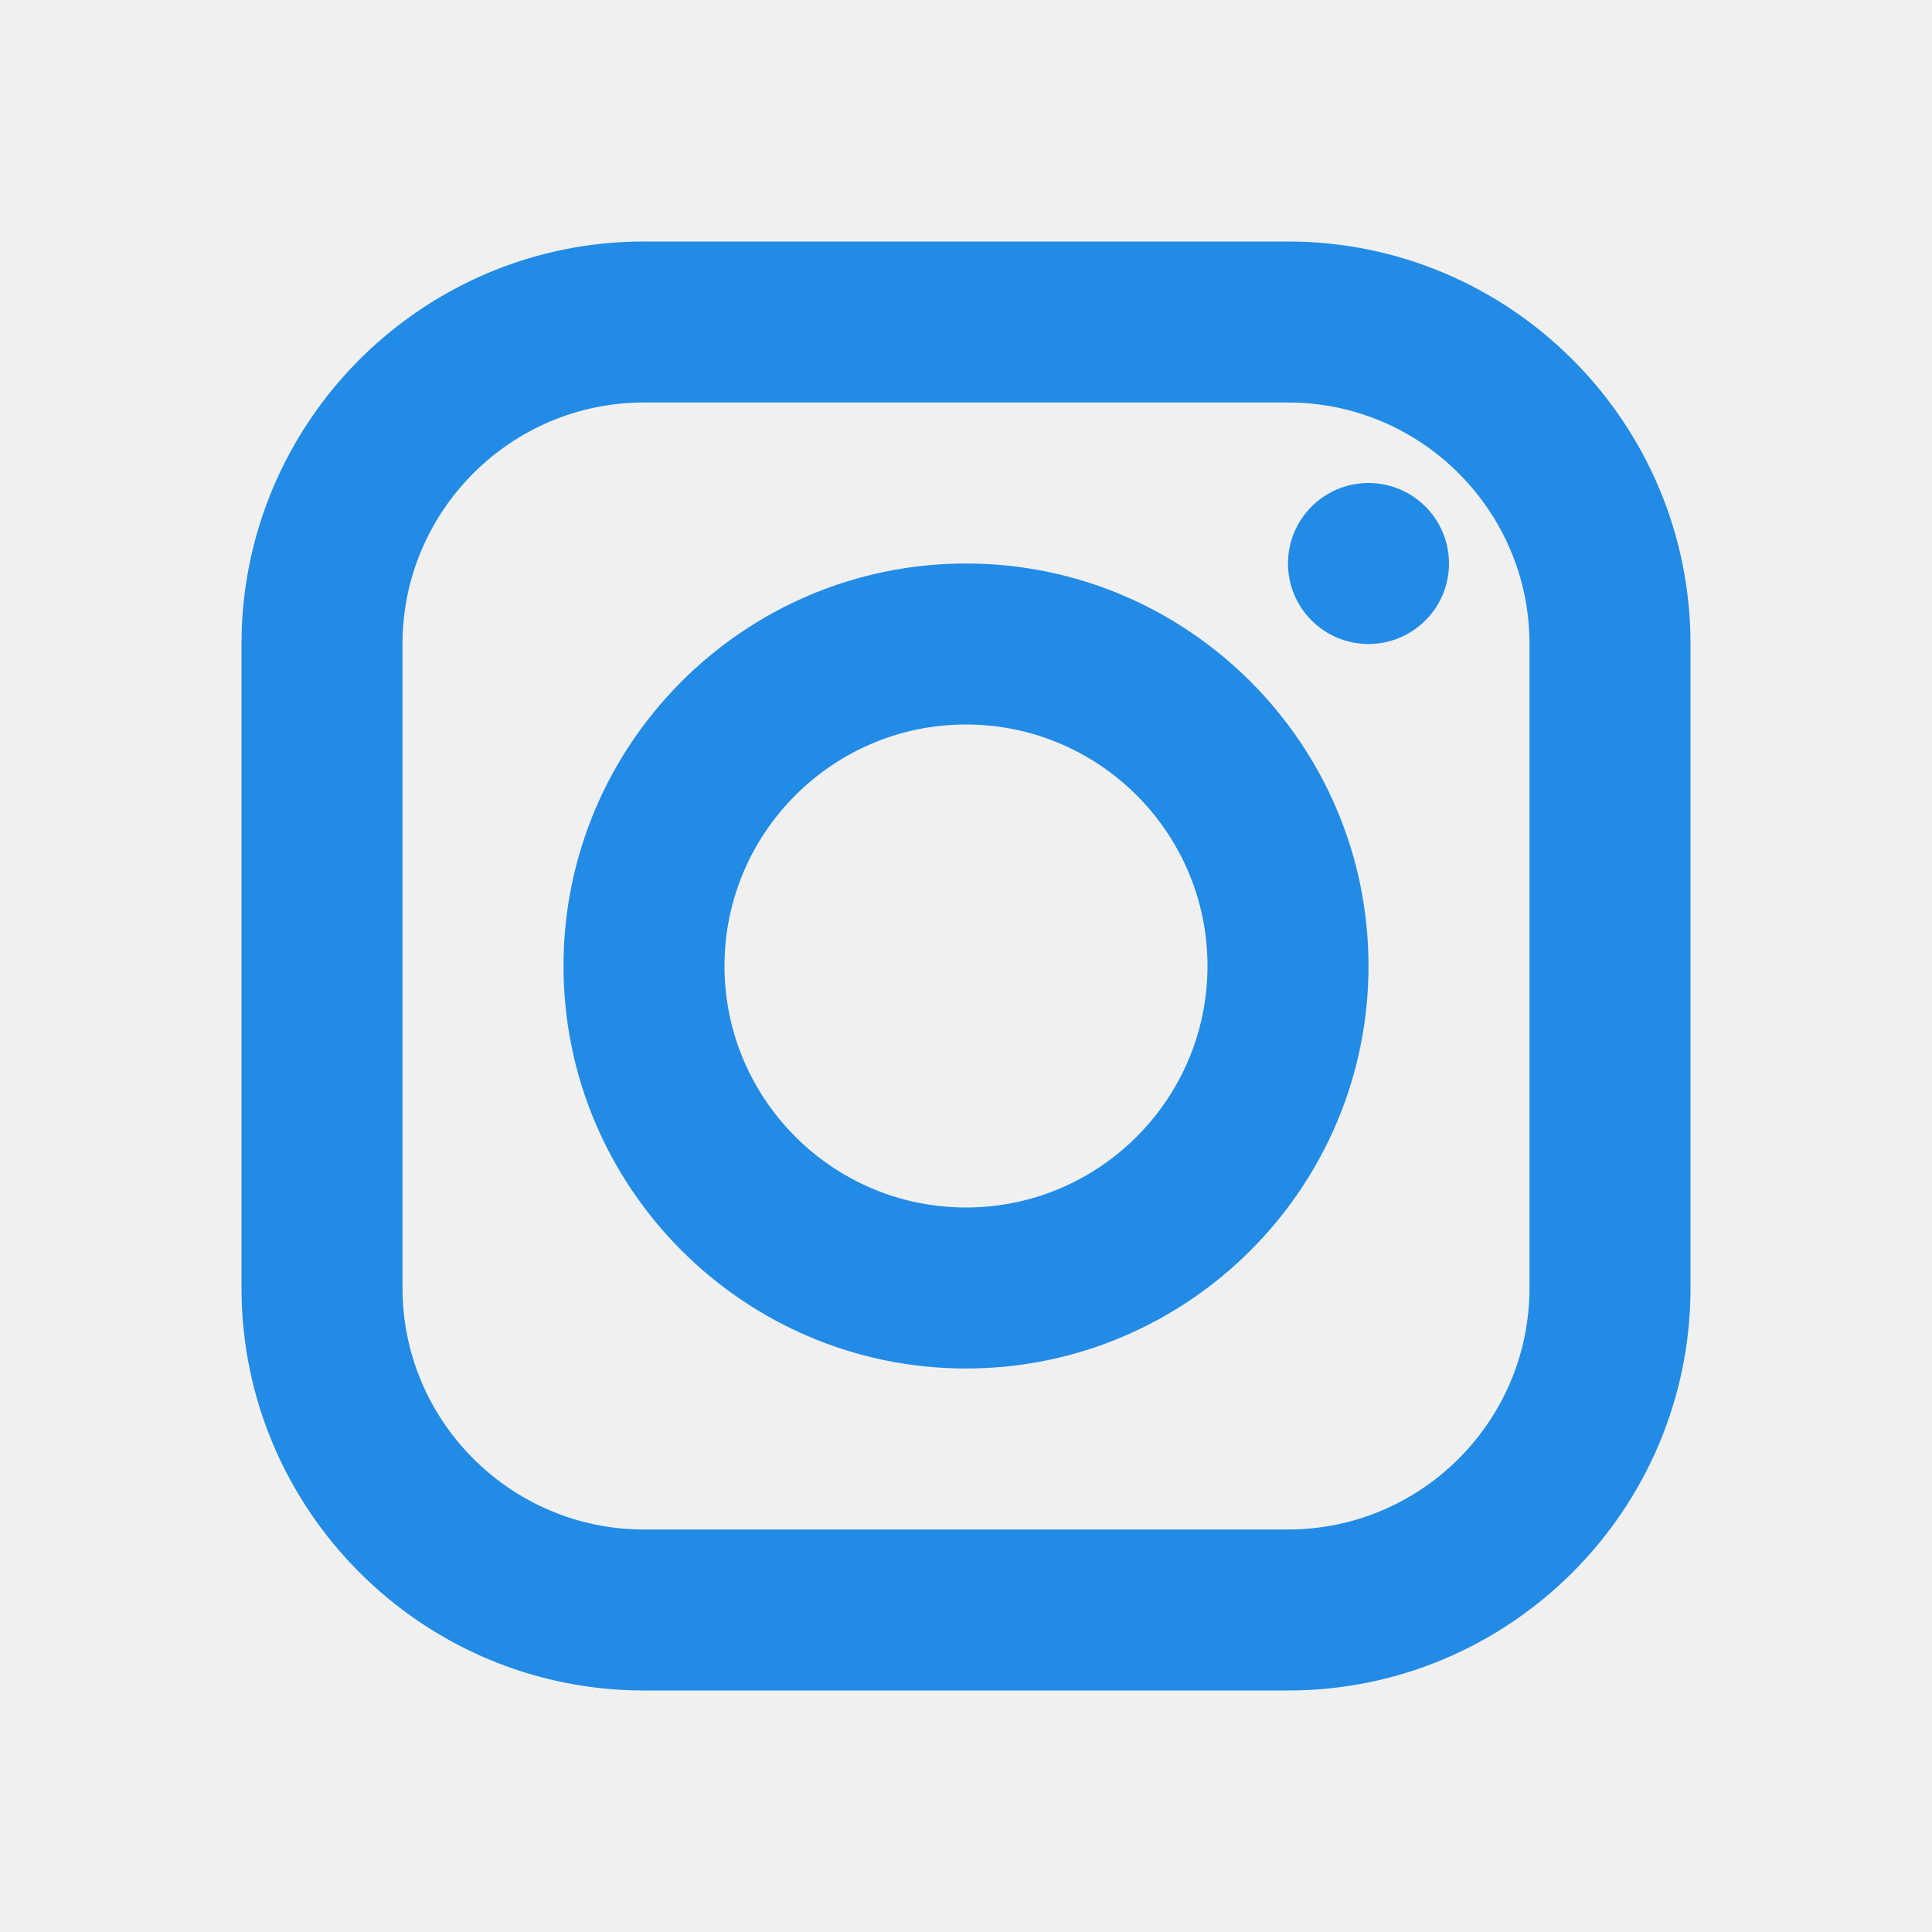
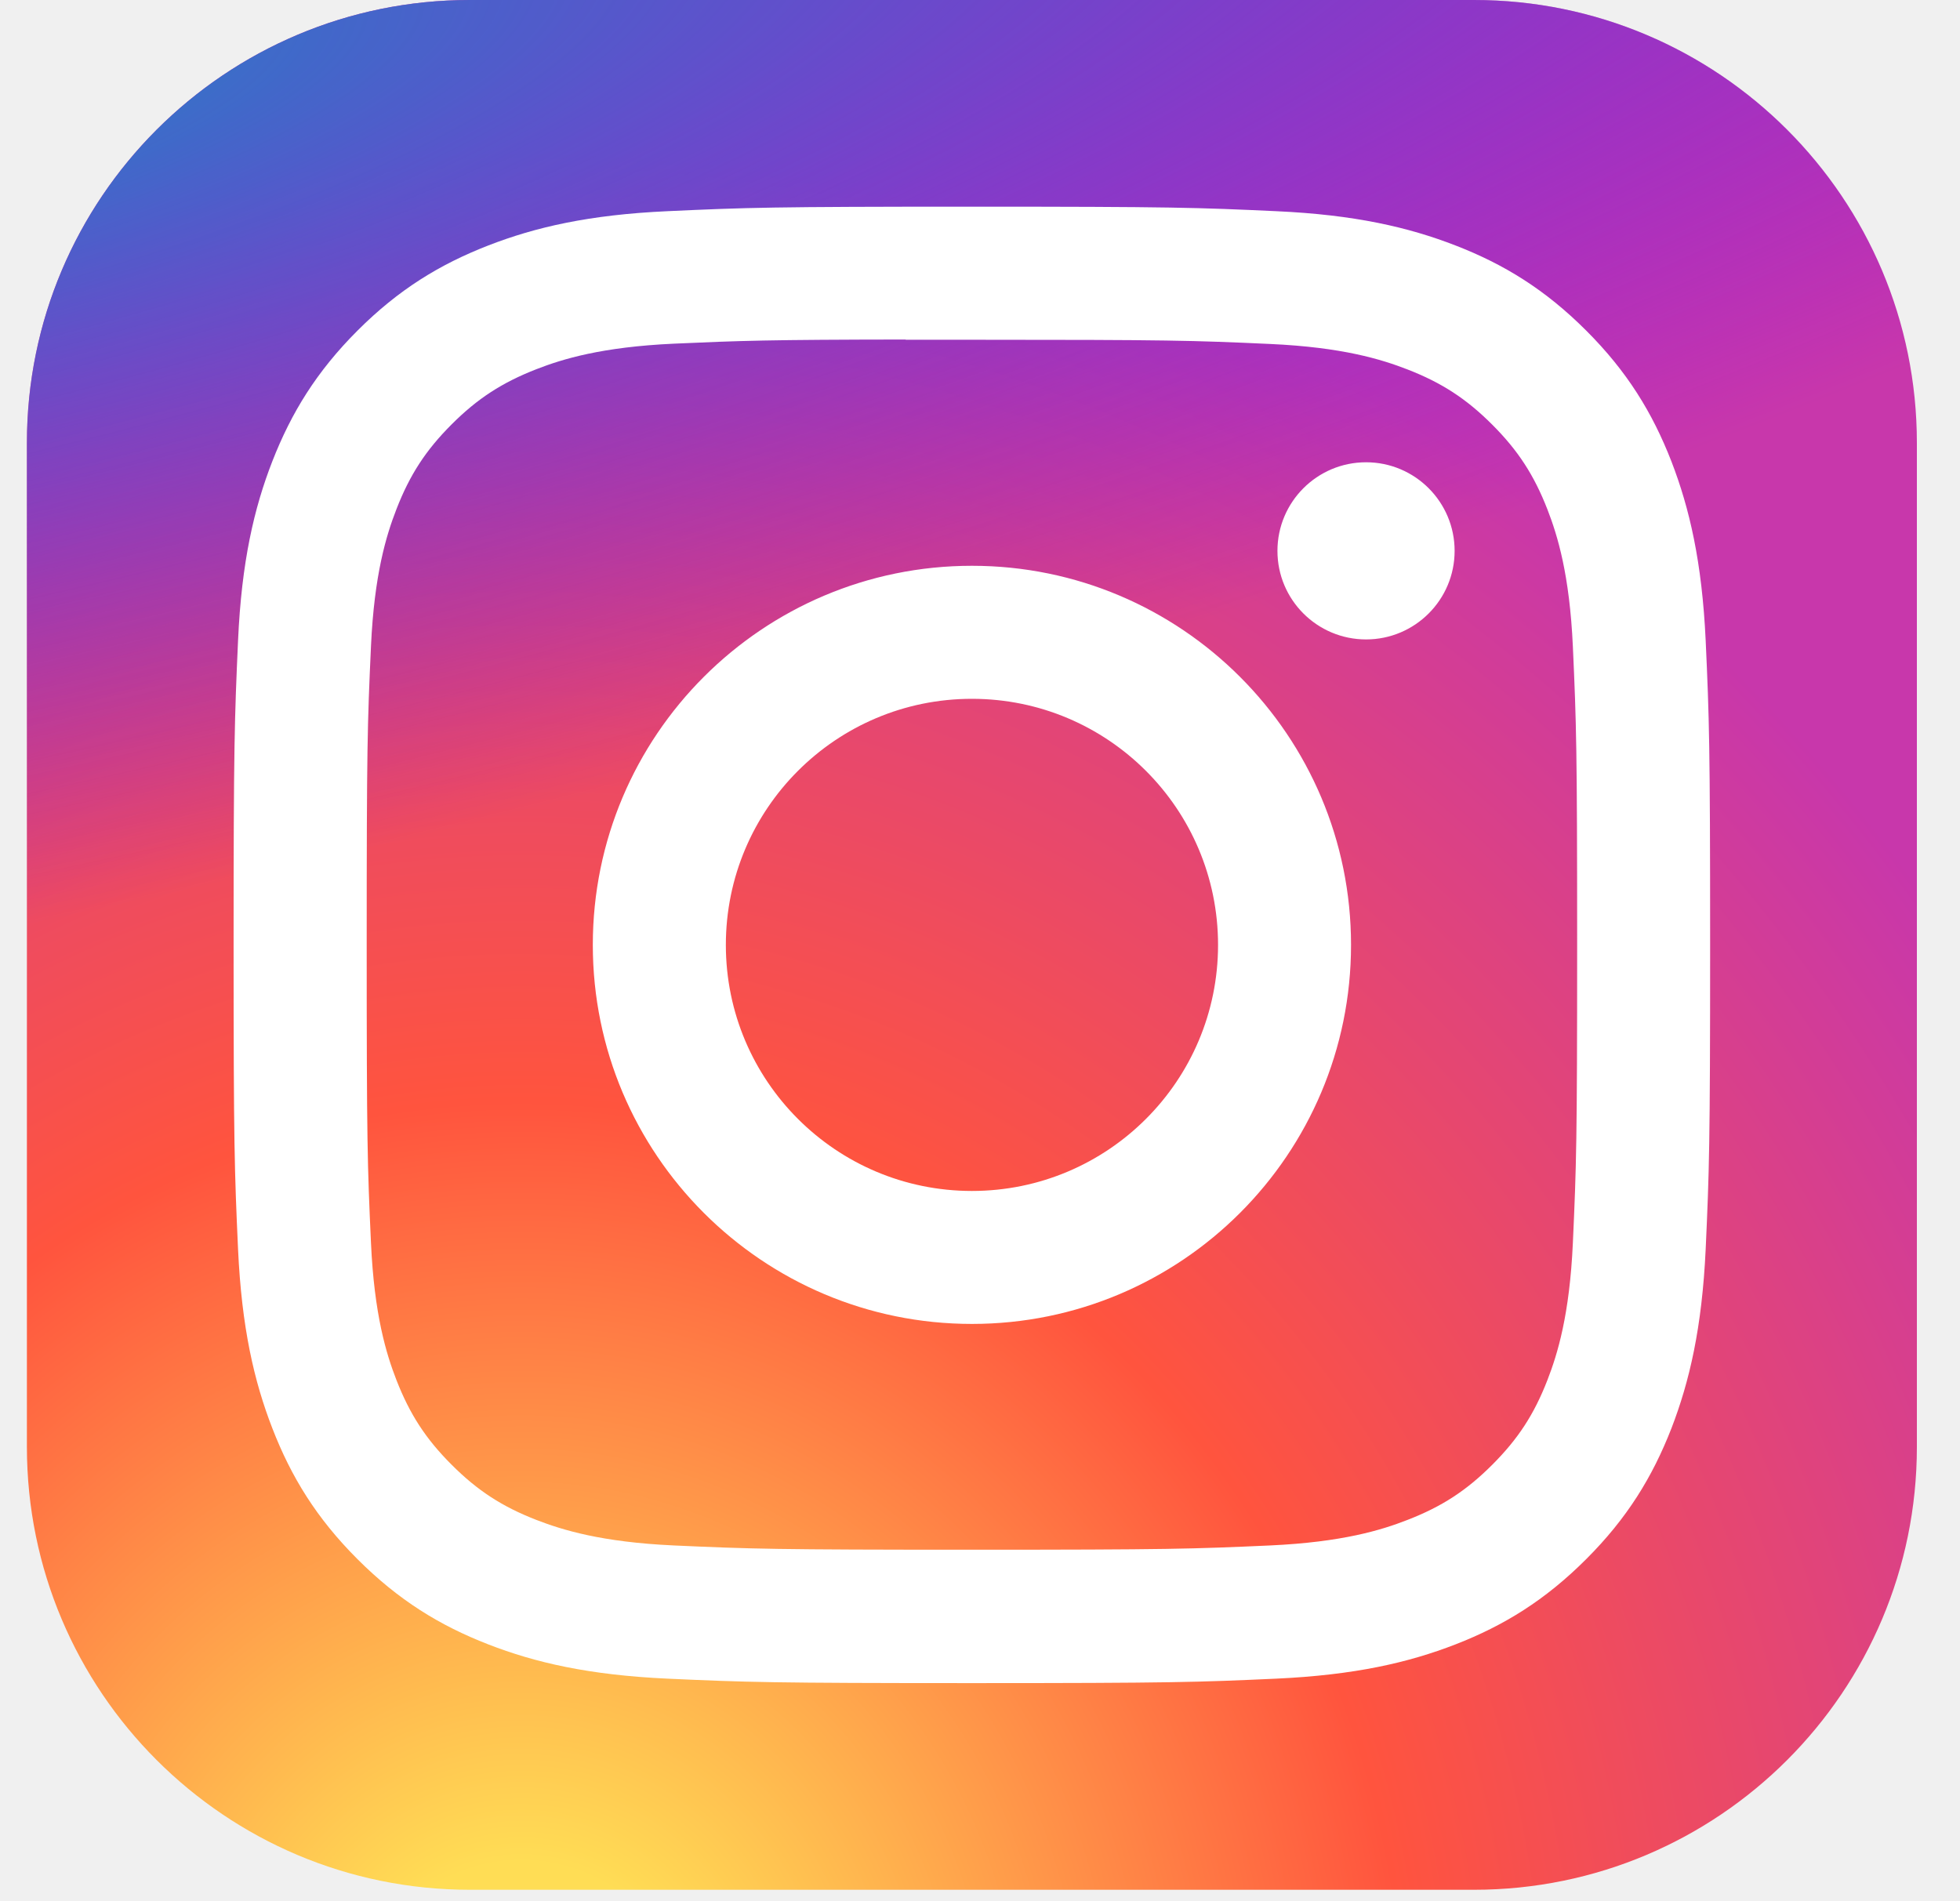
- <svg xmlns="http://www.w3.org/2000/svg" fill="#228BE6" viewBox="0 0 24 24" width="50px" height="50px">
-   <path d="M 8 3 C 5.243 3 3 5.243 3 8 L 3 16 C 3 18.757 5.243 21 8 21 L 16 21 C 18.757 21 21 18.757 21 16 L 21 8 C 21 5.243 18.757 3 16 3 L 8 3 z M 8 5 L 16 5 C 17.654 5 19 6.346 19 8 L 19 16 C 19 17.654 17.654 19 16 19 L 8 19 C 6.346 19 5 17.654 5 16 L 5 8 C 5 6.346 6.346 5 8 5 z M 17 6 A 1 1 0 0 0 16 7 A 1 1 0 0 0 17 8 A 1 1 0 0 0 18 7 A 1 1 0 0 0 17 6 z M 12 7 C 9.243 7 7 9.243 7 12 C 7 14.757 9.243 17 12 17 C 14.757 17 17 14.757 17 12 C 17 9.243 14.757 7 12 7 z M 12 9 C 13.654 9 15 10.346 15 12 C 15 13.654 13.654 15 12 15 C 10.346 15 9 13.654 9 12 C 9 10.346 10.346 9 12 9 z" />
+ <svg xmlns="http://www.w3.org/2000/svg" width="33" height="32" viewBox="0 0 33 32" fill="none">
+   <g clip-path="url(#clip0_2013_387)">
+     <path d="M24.816 0H7.911C3.792 0 0.453 3.339 0.453 7.458V24.363C0.453 28.482 3.792 31.821 7.911 31.821H24.816C28.935 31.821 32.274 28.482 32.274 24.363V7.458C32.274 3.339 28.935 0 24.816 0Z" fill="url(#paint0_radial_2013_387)" />
+     <path d="M24.816 0H7.911C3.792 0 0.453 3.339 0.453 7.458V24.363C0.453 28.482 3.792 31.821 7.911 31.821H24.816C28.935 31.821 32.274 28.482 32.274 24.363V7.458C32.274 3.339 28.935 0 24.816 0Z" fill="url(#paint1_radial_2013_387)" />
+     <path d="M16.364 3.48C12.989 3.48 12.565 3.495 11.239 3.556C9.916 3.616 9.012 3.826 8.222 4.133C7.404 4.451 6.711 4.875 6.02 5.566C5.329 6.257 4.904 6.951 4.585 7.768C4.277 8.559 4.067 9.462 4.008 10.785C3.949 12.111 3.933 12.535 3.933 15.911C3.933 19.287 3.948 19.709 4.008 21.035C4.069 22.358 4.279 23.262 4.586 24.052C4.903 24.869 5.328 25.563 6.019 26.254C6.71 26.945 7.403 27.371 8.221 27.689C9.011 27.996 9.915 28.205 11.238 28.266C12.564 28.326 12.987 28.341 16.363 28.341C19.739 28.341 20.161 28.326 21.487 28.266C22.811 28.205 23.715 27.996 24.506 27.689C25.323 27.371 26.015 26.945 26.706 26.254C27.398 25.563 27.822 24.869 28.141 24.052C28.446 23.262 28.656 22.358 28.718 21.035C28.778 19.709 28.793 19.287 28.793 15.911C28.793 12.535 28.778 12.111 28.718 10.785C28.656 9.462 28.446 8.559 28.141 7.769C27.822 6.951 27.398 6.257 26.706 5.566C26.015 4.875 25.323 4.45 24.505 4.133C23.713 3.826 22.809 3.616 21.485 3.556C20.16 3.495 19.737 3.48 16.36 3.48H16.364ZM15.249 5.721C15.58 5.72 15.95 5.721 16.364 5.721C19.683 5.721 20.077 5.732 21.387 5.792C22.599 5.847 23.257 6.05 23.695 6.22C24.275 6.445 24.689 6.715 25.124 7.15C25.559 7.585 25.828 7.999 26.054 8.579C26.224 9.017 26.427 9.675 26.482 10.887C26.541 12.197 26.554 12.591 26.554 15.908C26.554 19.225 26.541 19.619 26.482 20.929C26.427 22.141 26.224 22.799 26.054 23.237C25.829 23.817 25.559 24.23 25.124 24.665C24.689 25.1 24.276 25.369 23.695 25.594C23.258 25.765 22.599 25.967 21.387 26.023C20.077 26.082 19.683 26.095 16.364 26.095C13.045 26.095 12.652 26.082 11.342 26.023C10.13 25.967 9.472 25.764 9.033 25.594C8.453 25.369 8.039 25.099 7.604 24.664C7.169 24.229 6.9 23.816 6.674 23.236C6.504 22.798 6.301 22.14 6.246 20.928C6.186 19.618 6.174 19.224 6.174 15.905C6.174 12.585 6.186 12.194 6.246 10.883C6.301 9.672 6.504 9.014 6.674 8.576C6.899 7.995 7.169 7.581 7.604 7.146C8.039 6.711 8.453 6.442 9.033 6.216C9.472 6.045 10.13 5.843 11.342 5.787C12.488 5.736 12.933 5.72 15.249 5.717V5.721ZM23 7.784C22.176 7.784 21.508 8.452 21.508 9.276C21.508 10.099 22.176 10.767 23 10.767C23.823 10.767 24.491 10.099 24.491 9.276C24.491 8.452 23.823 7.784 23 7.784V7.784ZM16.364 9.527C12.839 9.527 9.981 12.385 9.981 15.911C9.981 19.436 12.839 22.293 16.364 22.293C19.89 22.293 22.747 19.436 22.747 15.911C22.747 12.386 19.89 9.527 16.364 9.527H16.364ZM16.364 11.767C18.653 11.767 20.508 13.622 20.508 15.911C20.508 18.199 18.653 20.054 16.364 20.054C14.076 20.054 12.221 18.199 12.221 15.911C12.221 13.622 14.076 11.767 16.364 11.767Z" fill="white" />
+   </g>
+   <defs>
+     <radialGradient id="paint0_radial_2013_387" cx="0" cy="0" r="1" gradientUnits="userSpaceOnUse" gradientTransform="translate(8.90515 34.2721) rotate(-90) scale(31.5372 29.3321)">
+       <stop stop-color="#FFDD55" />
+       <stop offset="0.1" stop-color="#FFDD55" />
+       <stop offset="0.5" stop-color="#FF543E" />
+       <stop offset="1" stop-color="#C837AB" />
+     </radialGradient>
+     <radialGradient id="paint1_radial_2013_387" cx="0" cy="0" r="1" gradientUnits="userSpaceOnUse" gradientTransform="translate(-4.87754 2.29225) rotate(78.681) scale(14.0973 58.1095)">
+       <stop stop-color="#3771C8" />
+       <stop offset="0.128" stop-color="#3771C8" />
+       <stop offset="1" stop-color="#6600FF" stop-opacity="0" />
+     </radialGradient>
+     <clipPath id="clip0_2013_387">
+       <rect width="31.821" height="31.821" fill="white" transform="translate(0.452637)" />
+     </clipPath>
+   </defs>
</svg>
